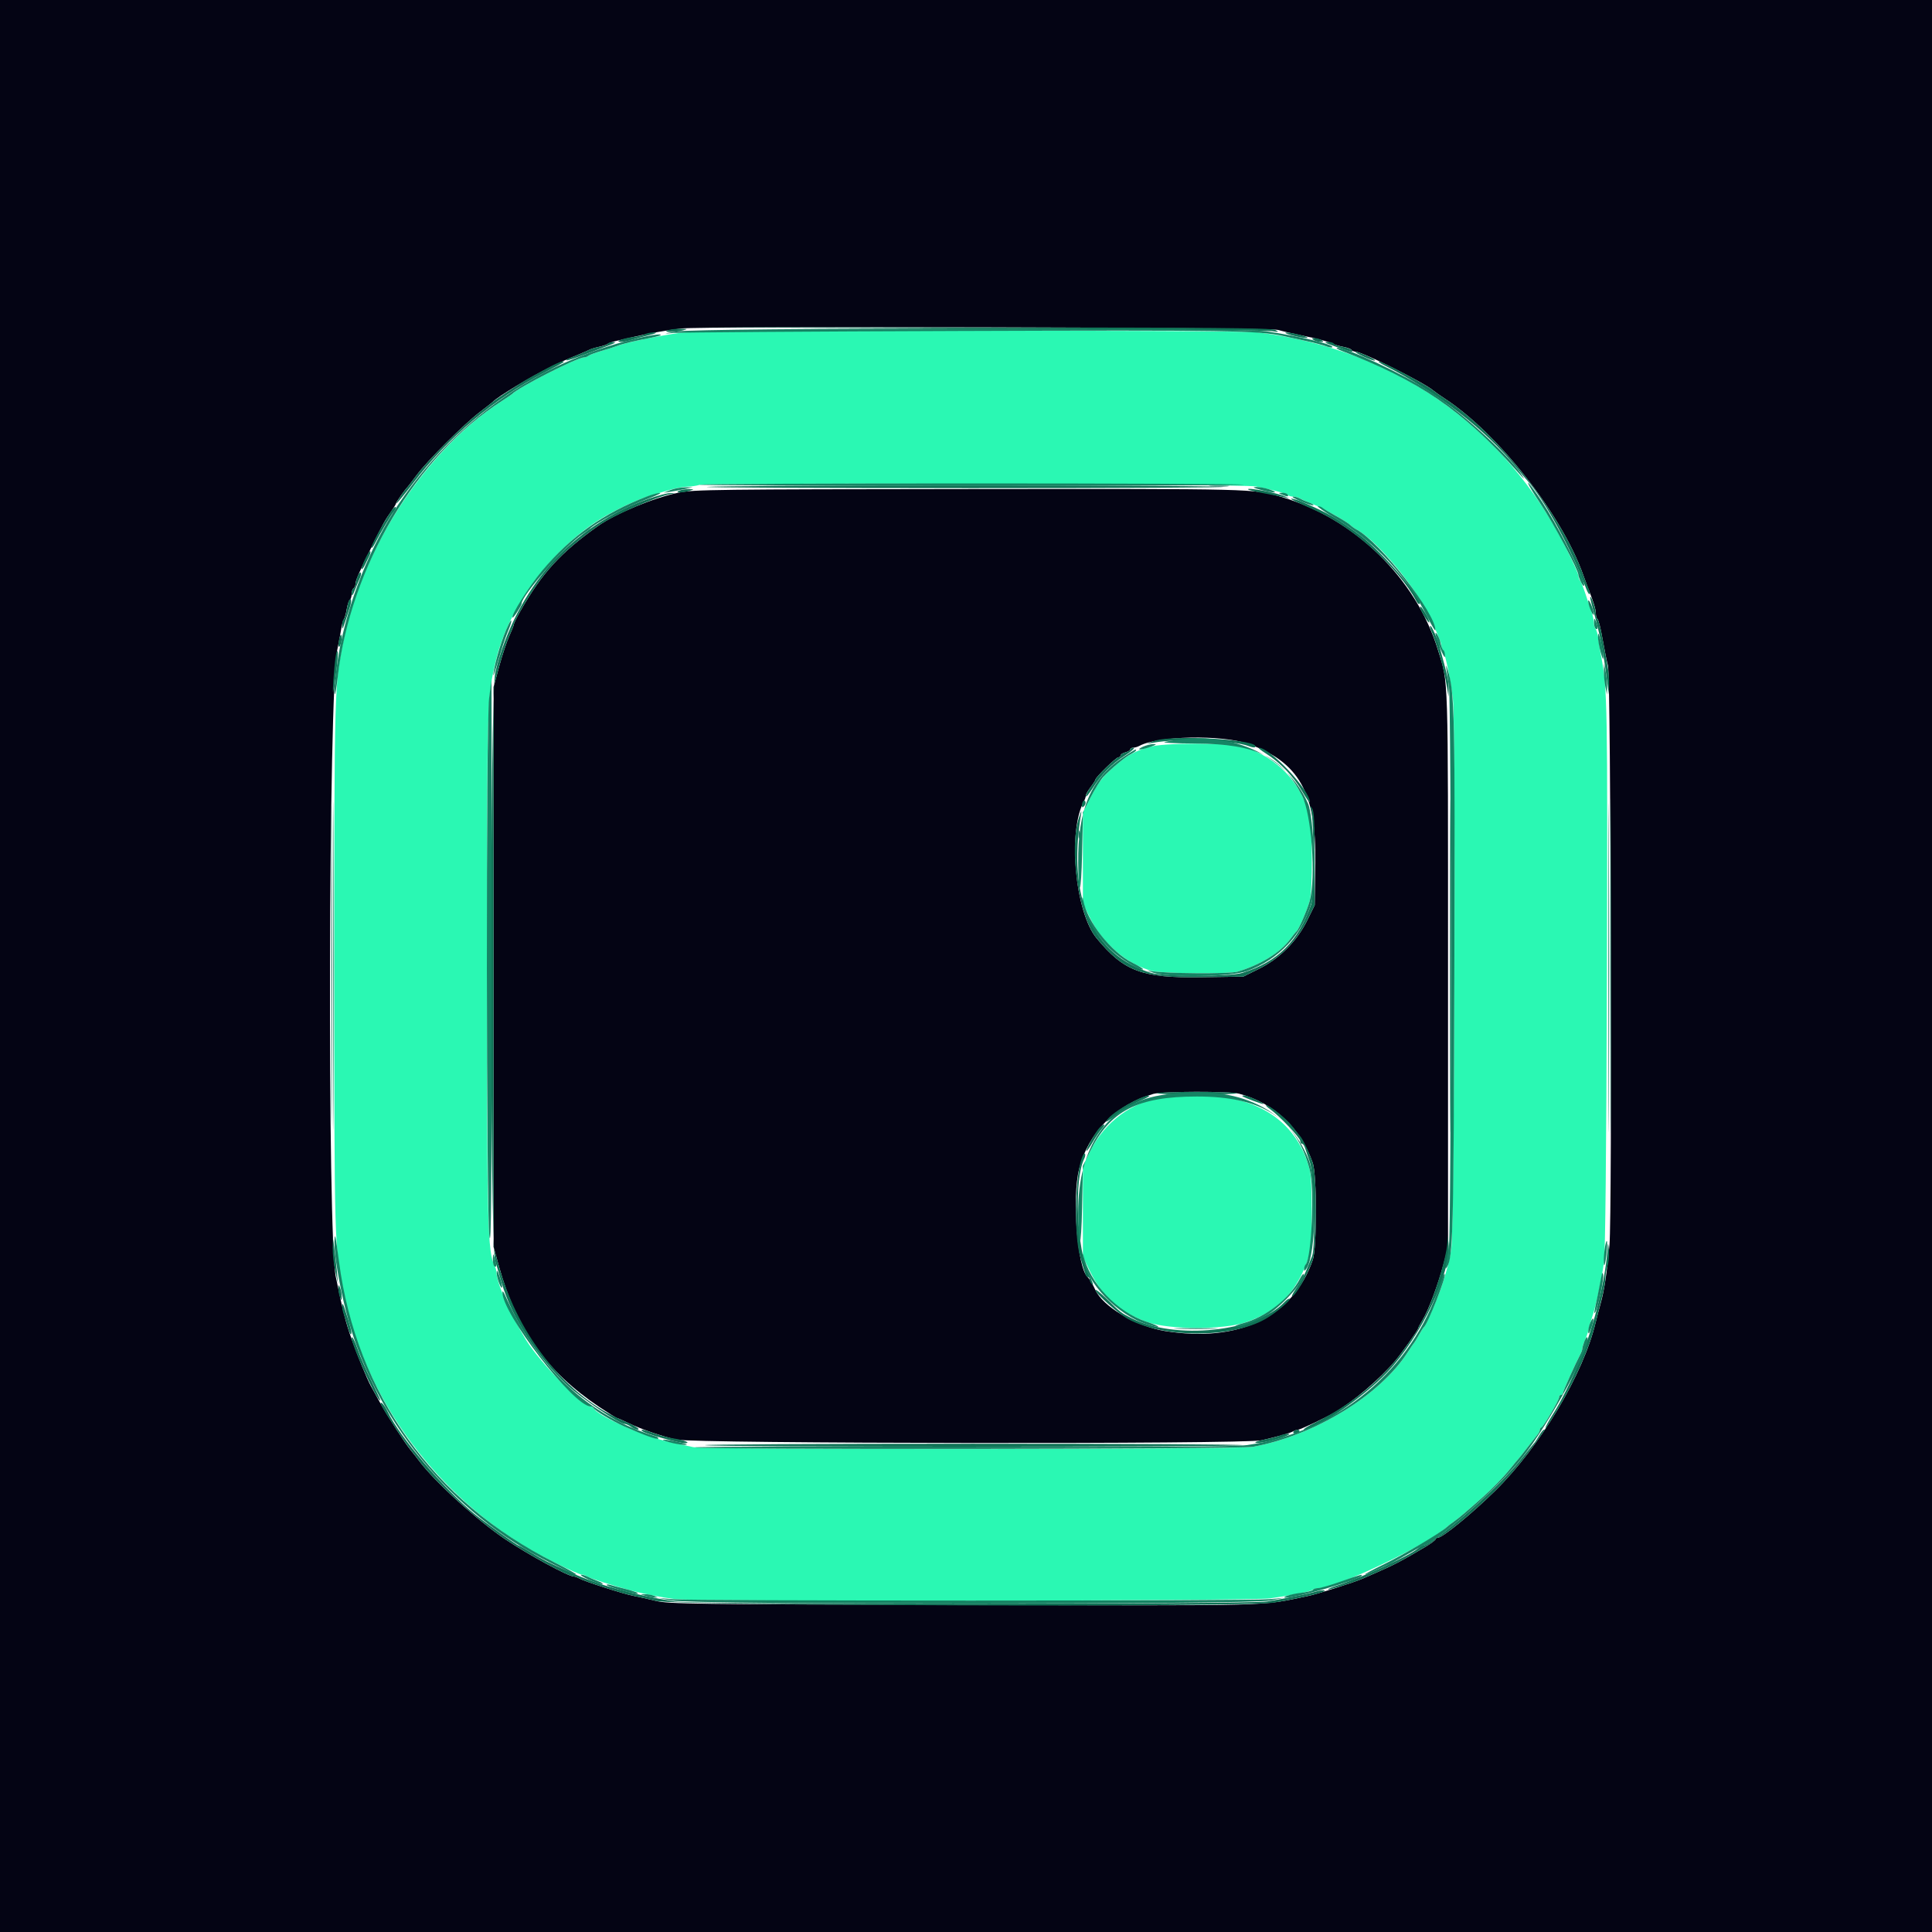
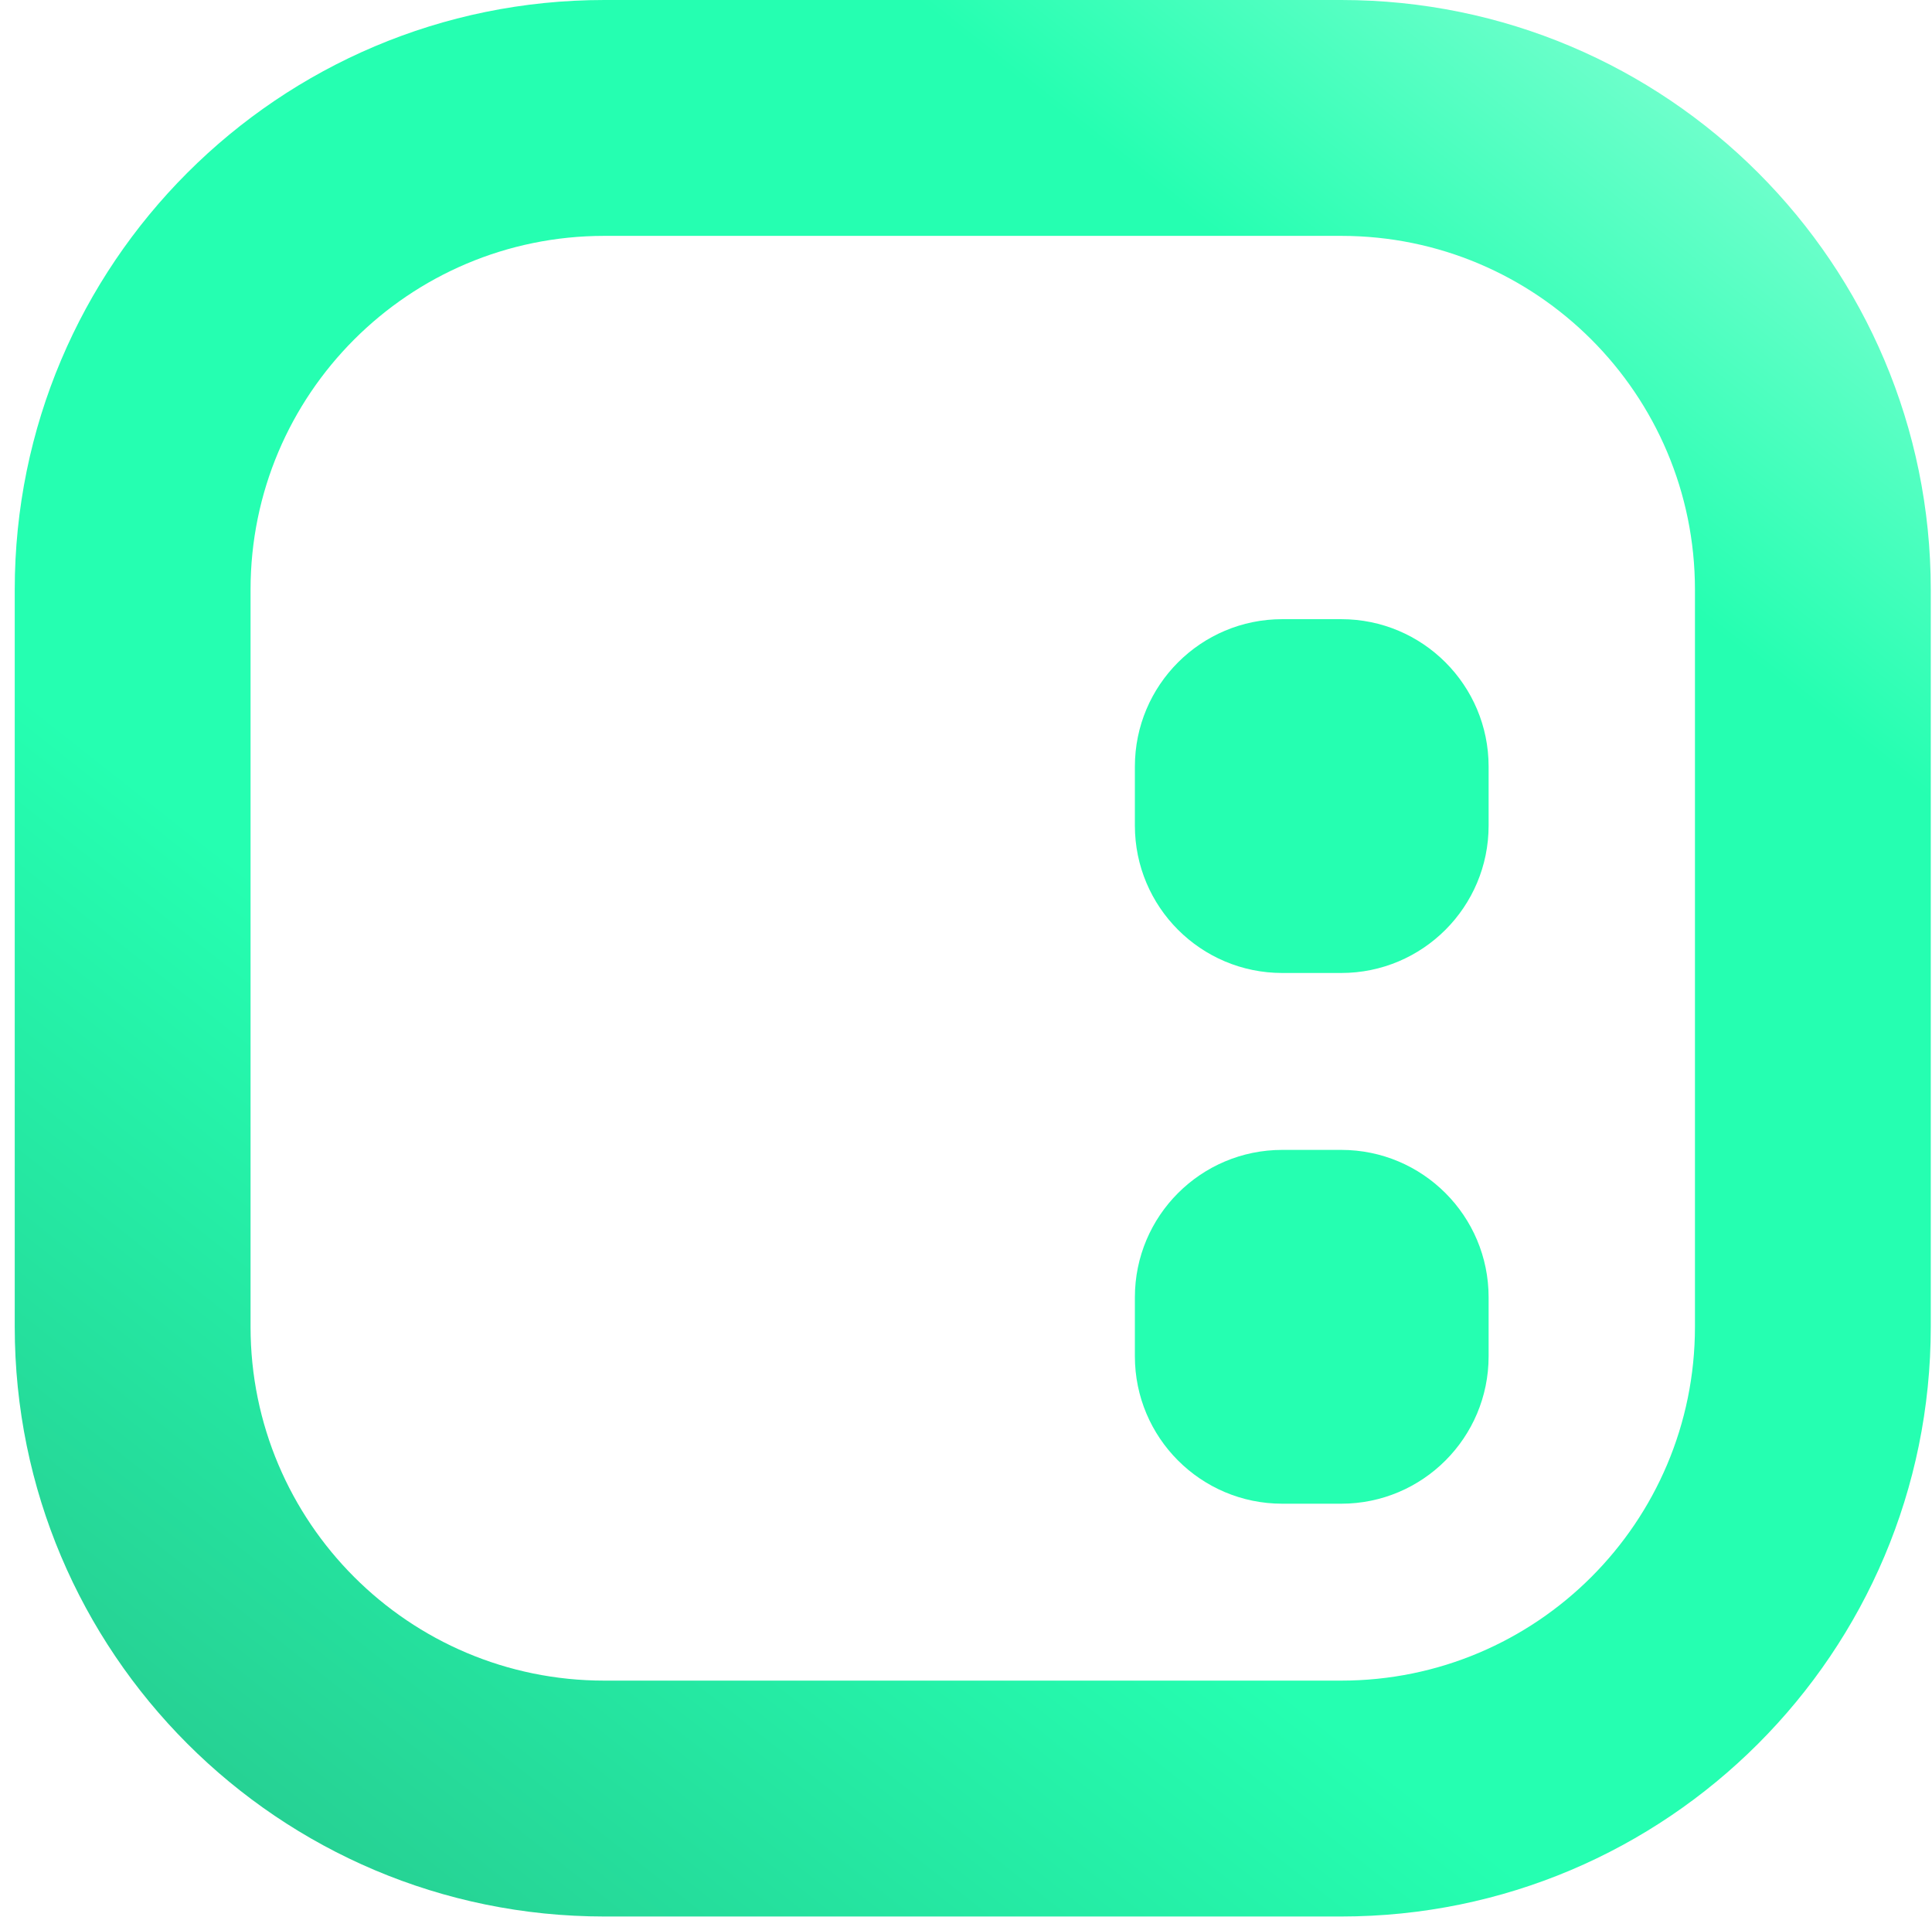
- <svg xmlns="http://www.w3.org/2000/svg" id="svg" version="1.1" width="400" height="400" viewBox="0, 0, 400,400">
-   <g id="svgg">
-     <path id="path0" d="M141.000 68.881 C 136.791 69.423,129.365 70.956,127.800 71.607 C 127.360 71.789,125.920 72.251,124.600 72.632 C 123.280 73.013,122.029 73.477,121.820 73.663 C 121.611 73.848,121.196 74.000,120.898 74.000 C 119.523 74.000,107.263 80.250,106.000 81.595 C 105.890 81.712,104.990 82.326,104.000 82.959 C 88.540 92.851,75.190 112.954,71.168 132.400 C 69.233 141.756,69.214 142.417,69.214 200.000 C 69.214 257.594,69.223 257.920,71.155 267.600 C 75.371 288.727,89.153 308.150,108.300 319.949 C 111.778 322.093,119.651 326.000,120.492 326.000 C 120.793 326.000,121.211 326.150,121.420 326.333 C 121.809 326.674,126.854 328.288,130.800 329.333 C 133.582 330.070,136.729 330.683,139.800 331.085 C 143.913 331.625,259.297 331.472,263.000 330.922 C 268.061 330.171,270.944 329.594,271.695 329.182 C 272.077 328.972,272.691 328.800,273.059 328.800 C 276.718 328.800,295.704 319.759,299.452 316.232 C 299.705 315.994,300.420 315.440,301.043 315.000 C 302.094 314.256,303.309 313.232,306.736 310.200 C 308.988 308.208,311.227 305.902,312.754 304.000 C 313.549 303.010,314.294 302.110,314.410 302.000 C 314.525 301.890,315.379 300.810,316.306 299.600 C 317.234 298.390,318.174 297.183,318.396 296.917 C 318.618 296.651,318.800 296.261,318.800 296.050 C 318.800 295.839,318.949 295.607,319.132 295.533 C 319.586 295.351,322.800 289.869,322.800 289.277 C 322.800 289.015,322.980 288.800,323.200 288.800 C 323.420 288.800,323.600 288.616,323.600 288.392 C 323.600 288.043,326.128 282.422,327.236 280.305 C 327.436 279.923,327.600 279.411,327.600 279.166 C 327.600 278.921,327.854 278.154,328.164 277.460 C 328.473 276.767,328.815 275.750,328.923 275.200 C 329.031 274.650,329.306 273.660,329.535 273.000 C 330.403 270.496,331.552 265.242,332.088 261.329 C 332.368 259.282,332.575 238.829,332.687 202.200 C 332.857 146.418,332.787 142.439,331.524 136.000 C 331.287 134.790,331.009 133.080,330.906 132.200 C 330.802 131.320,330.556 130.429,330.359 130.220 C 330.162 130.011,330.000 129.430,330.000 128.928 C 330.000 128.427,329.755 127.338,329.457 126.508 C 329.158 125.679,328.593 124.010,328.201 122.800 C 327.809 121.590,327.333 120.429,327.144 120.220 C 326.955 120.011,326.800 119.552,326.800 119.201 C 326.800 118.849,325.661 116.294,324.269 113.523 C 311.603 88.305,288.753 72.311,260.400 68.818 C 256.158 68.295,145.093 68.354,141.000 68.881 M260.000 100.710 C 263.336 101.366,266.299 102.166,266.634 102.500 C 266.798 102.665,267.266 102.800,267.672 102.800 C 268.078 102.800,268.723 102.971,269.105 103.181 C 269.487 103.390,270.520 103.855,271.400 104.214 C 273.323 104.999,273.544 105.109,276.592 106.799 C 277.907 107.529,279.226 108.369,279.523 108.666 C 279.820 108.962,280.437 109.406,280.895 109.651 C 285.103 111.903,293.233 121.696,296.130 128.000 C 297.822 131.684,298.400 133.100,298.400 133.566 C 298.400 133.811,298.560 134.323,298.756 134.705 C 299.329 135.821,300.320 140.693,300.811 144.800 C 301.437 150.049,301.128 254.590,300.474 258.543 C 300.018 261.302,299.850 261.964,298.577 266.000 C 297.845 268.322,295.200 274.460,294.784 274.800 C 294.650 274.910,294.193 275.630,293.770 276.400 C 293.346 277.170,292.908 277.890,292.796 278.000 C 292.684 278.110,292.069 279.010,291.429 280.000 C 285.630 288.971,272.098 297.227,259.376 299.556 C 256.235 300.131,146.035 300.186,143.506 299.614 C 142.568 299.402,140.360 298.921,138.600 298.545 C 133.209 297.393,123.545 293.070,122.867 291.507 C 122.793 291.338,122.542 291.200,122.308 291.200 C 120.636 291.200,111.843 282.159,108.919 277.434 C 105.801 272.394,102.800 265.565,102.800 263.508 C 102.800 263.113,102.627 262.477,102.415 262.095 C 100.960 259.468,100.800 253.201,100.820 199.665 C 100.842 144.168,100.831 144.508,102.713 136.600 C 105.448 125.109,115.193 112.447,125.823 106.571 C 129.195 104.707,132.715 103.145,135.000 102.500 C 135.880 102.251,137.534 101.767,138.675 101.424 C 139.816 101.081,141.436 100.782,142.275 100.760 C 143.114 100.738,144.250 100.575,144.800 100.397 C 146.368 99.891,257.366 100.192,260.000 100.710 M237.800 154.669 C 234.935 155.557,233.414 156.381,231.287 158.200 C 228.307 160.749,227.476 161.790,225.788 165.093 L 224.200 168.200 224.200 177.600 L 224.200 187.000 225.763 190.200 C 228.278 195.348,233.565 199.813,238.600 201.039 C 240.809 201.577,254.480 201.684,256.200 201.176 C 260.902 199.789,265.022 197.258,267.087 194.488 C 267.697 193.669,268.313 192.910,268.457 192.800 C 268.879 192.477,270.662 188.341,271.150 186.554 C 271.815 184.121,271.733 171.350,271.036 168.675 C 269.280 161.933,264.444 156.879,257.654 154.691 C 254.712 153.743,240.838 153.728,237.800 154.669 M241.000 227.167 C 234.510 227.985,228.727 232.220,225.689 238.381 L 224.200 241.400 224.200 250.800 L 224.200 260.200 225.721 263.313 C 228.273 268.534,232.030 271.821,237.673 273.769 C 242.167 275.320,253.438 275.318,257.936 273.766 C 264.883 271.368,268.746 267.244,271.167 259.640 C 271.725 257.889,271.731 244.313,271.174 242.200 C 268.066 230.392,257.433 225.094,241.000 227.167 " stroke="none" fill="#2af8b3" fill-rule="evenodd" />
-     <path id="path1" d="M0.000 200.000 L 0.000 400.000 200.000 400.000 L 400.000 400.000 400.000 200.000 L 400.000 0.000 200.000 0.000 L 0.000 0.000 0.000 200.000 M264.600 68.309 C 265.480 68.564,267.640 69.067,269.400 69.427 C 272.907 70.146,275.048 70.723,276.051 71.222 C 276.409 71.400,277.356 71.668,278.155 71.818 C 278.955 71.968,279.707 72.250,279.828 72.445 C 279.949 72.640,280.302 72.800,280.613 72.800 C 281.995 72.800,294.671 79.113,296.715 80.819 C 297.097 81.139,298.140 81.876,299.032 82.457 C 310.113 89.682,323.338 106.495,327.775 119.000 C 328.165 120.100,328.629 121.360,328.805 121.800 C 329.930 124.607,330.400 126.136,330.400 126.984 C 330.400 127.517,330.561 128.052,330.757 128.173 C 330.953 128.295,331.419 130.150,331.792 132.297 C 332.165 134.444,332.669 136.920,332.912 137.800 C 333.514 139.978,333.801 251.557,333.221 257.800 C 332.668 263.759,332.159 267.114,331.391 269.879 C 331.036 271.155,330.574 272.920,330.363 273.800 C 327.774 284.610,318.911 299.452,309.539 308.671 C 304.644 313.486,298.627 318.400,297.627 318.400 C 297.392 318.400,297.200 318.538,297.200 318.707 C 297.200 318.875,296.255 319.576,295.100 320.263 C 290.330 323.102,288.624 323.999,285.000 325.574 C 283.900 326.053,282.640 326.607,282.200 326.807 C 280.626 327.523,272.798 330.025,270.917 330.414 C 260.510 332.566,265.655 332.431,199.400 332.279 C 143.359 332.151,138.381 332.086,135.800 331.447 C 134.260 331.066,132.169 330.599,131.152 330.409 C 129.133 330.033,121.020 327.424,119.905 326.793 C 119.523 326.577,119.034 326.400,118.818 326.400 C 117.677 326.400,109.375 321.896,104.600 318.687 C 98.819 314.802,90.017 306.791,86.789 302.478 C 86.245 301.751,85.468 300.761,85.063 300.278 C 83.940 298.942,80.285 293.298,78.795 290.600 C 78.066 289.280,77.171 287.660,76.806 287.000 C 75.986 285.517,73.996 280.669,72.783 277.200 C 71.533 273.626,71.077 271.829,69.532 264.400 C 67.750 255.831,67.999 143.457,69.819 134.600 C 70.181 132.840,70.571 130.770,70.686 130.000 C 70.801 129.230,71.033 128.420,71.202 128.200 C 71.371 127.980,71.636 127.036,71.790 126.102 C 71.944 125.168,72.234 124.303,72.435 124.178 C 72.636 124.054,72.800 123.524,72.800 123.000 C 72.800 122.476,72.980 121.936,73.200 121.800 C 73.420 121.664,73.600 121.276,73.600 120.937 C 73.600 120.180,74.261 118.659,77.051 113.000 C 79.369 108.298,79.700 107.704,81.099 105.727 C 81.595 105.026,82.000 104.339,82.000 104.200 C 82.000 103.974,83.884 101.304,84.400 100.800 C 84.513 100.690,85.379 99.559,86.325 98.287 C 88.523 95.332,96.076 87.798,99.311 85.334 C 100.680 84.291,101.890 83.339,102.000 83.219 C 102.973 82.155,110.154 77.822,114.000 75.977 C 116.656 74.703,117.015 74.544,119.800 73.393 C 120.680 73.030,121.676 72.591,122.013 72.417 C 122.350 72.244,123.250 71.968,124.013 71.805 C 124.776 71.641,125.580 71.373,125.800 71.207 C 126.020 71.042,126.740 70.783,127.400 70.631 C 128.060 70.479,129.770 70.082,131.200 69.749 C 134.194 69.052,137.567 68.455,141.000 68.016 C 145.085 67.494,262.743 67.773,264.600 68.309 M140.528 101.989 C 135.266 103.088,127.441 106.325,123.820 108.899 C 116.055 114.419,112.213 118.631,107.727 126.538 C 106.997 127.825,106.400 129.035,106.400 129.227 C 106.400 129.420,105.968 130.528,105.441 131.689 C 104.913 132.850,103.968 135.690,103.341 138.000 L 102.200 142.200 102.200 200.200 L 102.200 258.200 103.311 262.200 C 106.924 275.206,113.223 284.034,124.062 291.284 C 125.966 292.558,127.632 293.600,127.764 293.600 C 127.896 293.600,128.948 294.061,130.102 294.625 C 132.572 295.832,136.908 297.332,140.000 298.051 C 143.622 298.892,257.664 299.031,261.200 298.198 C 265.076 297.285,266.921 296.763,267.695 296.361 C 268.077 296.162,268.558 296.000,268.765 296.000 C 269.190 296.000,274.362 293.566,276.214 292.495 C 280.136 290.226,285.642 285.551,288.811 281.797 C 290.202 280.150,293.600 275.356,293.600 275.041 C 293.600 274.900,294.015 274.113,294.521 273.292 C 295.726 271.340,297.777 265.867,298.903 261.600 L 299.800 258.200 299.800 200.400 C 299.800 138.255,299.909 141.712,297.725 134.600 C 293.152 119.706,280.446 107.307,265.200 102.859 C 259.440 101.179,260.194 101.197,200.591 101.253 C 148.688 101.301,143.518 101.364,140.528 101.989 M258.363 153.987 C 268.925 157.722,272.542 164.116,272.328 178.671 L 272.200 187.400 270.633 190.580 C 268.505 194.901,264.901 198.505,260.580 200.633 L 257.400 202.200 248.566 202.327 C 236.424 202.501,232.684 201.097,227.028 194.240 C 222.575 188.841,221.029 172.058,224.417 165.905 C 224.628 165.523,224.800 165.000,224.800 164.743 C 224.800 164.486,225.250 163.686,225.800 162.964 C 226.350 162.243,226.800 161.544,226.800 161.409 C 226.800 160.951,231.061 156.800,231.531 156.800 C 231.789 156.800,232.000 156.623,232.000 156.408 C 232.000 156.192,232.450 155.902,233.000 155.764 C 233.550 155.626,234.000 155.353,234.000 155.157 C 234.000 154.960,234.272 154.800,234.605 154.800 C 234.938 154.800,235.523 154.631,235.905 154.424 C 239.737 152.349,253.000 152.091,258.363 153.987 M256.554 226.442 C 263.816 228.392,269.263 233.507,271.789 240.750 C 272.661 243.249,272.667 258.322,271.798 260.850 C 267.739 272.645,256.525 278.043,241.200 275.575 C 235.240 274.616,228.279 270.491,226.760 267.019 C 226.357 266.097,225.514 264.702,225.177 264.400 C 223.049 262.488,221.910 247.939,223.426 242.021 C 225.377 234.407,231.041 228.681,238.800 226.479 C 240.751 225.925,254.522 225.897,256.554 226.442 " stroke="none" fill="#040414" fill-rule="evenodd" />
-     <path id="path2" d="M202.400 68.037 C 234.850 68.179,262.210 68.410,263.200 68.550 C 264.825 68.779,264.903 68.755,264.000 68.302 C 263.212 67.906,250.340 67.798,203.200 67.789 L 143.400 67.777 202.400 68.037 M138.200 68.400 C 137.155 68.849,139.635 68.849,141.400 68.400 C 142.483 68.124,142.425 68.093,140.800 68.075 C 139.810 68.065,138.640 68.211,138.200 68.400 M133.600 69.168 C 133.270 69.356,132.091 69.633,130.981 69.782 C 128.826 70.071,127.133 70.782,128.572 70.794 C 128.996 70.797,129.896 70.624,130.572 70.408 C 131.247 70.192,132.880 69.755,134.200 69.437 C 135.836 69.042,136.218 68.852,135.400 68.841 C 134.740 68.832,133.930 68.979,133.600 69.168 M267.400 69.409 C 268.500 69.715,269.850 69.960,270.400 69.955 C 271.006 69.950,270.613 69.727,269.400 69.391 C 268.300 69.085,266.950 68.840,266.400 68.845 C 265.794 68.850,266.187 69.073,267.400 69.409 M272.000 70.400 C 272.330 70.613,272.960 70.788,273.400 70.788 C 274.062 70.788,274.097 70.721,273.600 70.400 C 273.270 70.187,272.640 70.012,272.200 70.012 C 271.538 70.012,271.503 70.079,272.000 70.400 M125.828 71.155 C 125.707 71.350,124.955 71.632,124.155 71.782 C 123.356 71.932,122.409 72.201,122.051 72.381 C 121.001 72.906,119.485 73.553,118.245 74.003 C 117.609 74.234,117.169 74.502,117.267 74.600 C 117.418 74.751,120.138 73.793,126.400 71.381 C 127.460 70.972,127.587 70.836,126.924 70.821 C 126.442 70.809,125.949 70.960,125.828 71.155 M274.433 70.949 C 274.666 71.156,279.387 72.800,279.750 72.800 C 280.695 72.800,279.341 72.027,278.000 71.800 C 277.122 71.652,276.303 71.366,276.178 71.165 C 276.054 70.964,275.573 70.800,275.110 70.800 C 274.646 70.800,274.342 70.867,274.433 70.949 M282.352 73.848 C 283.535 74.388,284.585 74.748,284.685 74.648 C 284.909 74.424,281.270 72.787,280.649 72.833 C 280.402 72.851,281.168 73.308,282.352 73.848 M113.400 76.176 C 112.080 76.884,110.370 77.815,109.600 78.244 C 108.100 79.080,102.332 82.856,102.000 83.219 C 101.890 83.339,100.680 84.291,99.311 85.334 C 96.076 87.798,88.523 95.332,86.325 98.287 C 85.379 99.559,84.513 100.690,84.400 100.800 C 83.746 101.440,81.944 104.077,82.073 104.206 C 82.158 104.291,83.694 102.434,85.488 100.080 C 92.747 90.551,102.186 82.606,112.800 77.088 C 116.974 74.919,117.195 74.779,116.367 74.845 C 116.055 74.869,114.720 75.469,113.400 76.176 M286.800 75.745 C 297.327 81.024,307.782 89.125,313.934 96.770 C 314.740 97.772,315.725 98.954,316.123 99.396 C 319.750 103.430,325.335 113.660,328.417 121.913 C 328.687 122.635,329.004 123.130,329.121 123.012 C 329.238 122.895,329.143 122.394,328.910 121.899 C 328.676 121.405,328.165 120.100,327.775 119.000 C 323.338 106.495,310.113 89.682,299.032 82.457 C 298.140 81.876,297.100 81.141,296.721 80.825 C 295.367 79.695,286.185 74.790,285.481 74.821 C 285.216 74.833,285.810 75.248,286.800 75.745 M146.400 100.800 C 144.970 100.944,169.540 101.063,201.000 101.063 C 232.460 101.064,255.860 100.936,253.000 100.778 C 246.529 100.421,149.962 100.441,146.400 100.800 M140.600 101.600 C 139.506 102.070,141.333 102.070,142.800 101.600 C 143.775 101.288,143.770 101.279,142.600 101.268 C 141.940 101.262,141.040 101.411,140.600 101.600 M258.418 101.339 C 258.538 101.466,260.068 101.834,261.818 102.158 C 263.568 102.482,265.450 102.854,266.000 102.985 L 267.000 103.223 266.000 102.759 C 264.442 102.035,257.921 100.815,258.418 101.339 M134.600 103.160 C 118.378 108.761,106.885 121.683,102.543 139.200 C 101.410 143.774,101.386 257.214,102.517 261.000 C 102.912 262.320,103.519 264.390,103.866 265.600 C 105.917 272.755,111.212 280.977,117.584 286.902 C 120.372 289.495,128.253 294.800,129.317 294.800 C 129.608 294.800,130.196 295.064,130.624 295.387 C 131.051 295.710,131.665 295.980,131.989 295.987 C 132.800 296.005,131.484 295.163,129.200 294.203 C 117.434 289.260,107.373 276.823,103.311 262.200 L 102.200 258.200 102.200 200.200 L 102.200 142.200 103.341 138.000 C 103.968 135.690,104.913 132.850,105.441 131.689 C 105.968 130.528,106.400 129.420,106.400 129.227 C 106.400 129.035,106.997 127.825,107.727 126.538 C 112.213 118.631,116.055 114.419,123.820 108.899 C 126.697 106.854,135.745 102.865,138.800 102.295 L 139.800 102.109 138.800 102.082 C 138.250 102.067,136.360 102.553,134.600 103.160 M268.200 103.809 C 268.860 104.116,270.814 105.001,272.542 105.776 C 280.258 109.240,289.673 117.708,293.171 124.334 C 293.443 124.848,293.759 125.174,293.874 125.060 C 294.732 124.201,286.145 114.239,281.623 110.848 C 277.134 107.481,274.905 106.188,269.866 104.028 C 267.729 103.112,266.294 102.923,268.200 103.809 M80.944 105.879 C 79.153 108.587,76.680 113.214,76.904 113.438 C 76.993 113.526,77.320 113.104,77.632 112.499 C 78.786 110.261,80.964 106.578,81.537 105.898 C 81.862 105.511,82.029 105.096,81.908 104.975 C 81.787 104.853,81.353 105.260,80.944 105.879 M75.571 115.771 C 75.091 116.794,74.780 117.714,74.881 117.815 C 74.983 117.916,75.297 117.504,75.579 116.899 C 75.862 116.295,76.265 115.467,76.474 115.061 C 76.684 114.655,76.763 114.230,76.650 114.117 C 76.538 114.004,76.052 114.749,75.571 115.771 M74.011 119.371 C 73.785 119.965,73.600 120.700,73.600 121.002 C 73.600 121.305,73.420 121.664,73.200 121.800 C 72.980 121.936,72.809 122.442,72.821 122.924 C 72.835 123.537,73.026 123.320,73.457 122.200 C 73.796 121.320,74.267 120.195,74.504 119.701 C 74.741 119.206,74.819 118.686,74.678 118.545 C 74.538 118.404,74.237 118.776,74.011 119.371 M329.232 123.680 C 329.215 123.835,329.491 125.005,329.847 126.280 C 331.308 131.521,331.903 134.586,332.781 141.400 L 333.091 143.800 333.145 141.731 C 333.175 140.592,333.025 138.792,332.812 137.731 C 332.599 136.669,332.126 134.131,331.761 132.092 C 331.396 130.053,330.941 128.287,330.749 128.168 C 330.557 128.050,330.392 127.468,330.382 126.876 C 330.366 125.915,329.313 122.988,329.232 123.680 M72.255 124.312 C 72.131 124.512,71.909 125.428,71.762 126.347 C 71.615 127.266,71.339 128.114,71.147 128.232 C 70.956 128.351,70.814 128.932,70.832 129.524 C 70.864 130.628,70.865 130.627,72.448 125.670 C 72.854 124.401,72.731 123.540,72.255 124.312 M294.000 125.762 C 294.000 126.253,295.801 129.198,295.907 128.880 C 295.976 128.672,295.648 127.849,295.177 127.051 C 294.408 125.748,294.000 125.301,294.000 125.762 M296.207 130.300 C 297.684 133.829,298.908 138.200,299.598 142.400 L 299.893 144.200 299.940 142.600 C 299.980 141.205,299.688 139.866,298.019 133.800 C 297.557 132.121,296.436 129.600,296.152 129.600 C 296.021 129.600,296.046 129.915,296.207 130.300 M70.222 132.329 C 70.058 133.059,70.022 133.756,70.142 133.876 C 70.443 134.177,70.920 132.156,70.699 131.517 C 70.601 131.233,70.386 131.598,70.222 132.329 M69.479 136.000 C 69.175 138.055,68.756 144.110,68.981 143.200 C 69.413 141.454,70.073 135.691,69.921 135.000 C 69.815 134.514,69.641 134.907,69.479 136.000 M333.395 200.000 C 333.395 230.910,333.442 243.555,333.500 228.100 C 333.558 212.645,333.558 187.355,333.500 171.900 C 333.442 156.445,333.395 169.090,333.395 200.000 M300.194 200.000 C 300.194 230.690,300.242 243.245,300.300 227.900 C 300.358 212.555,300.358 187.445,300.300 172.100 C 300.242 156.755,300.194 169.310,300.194 200.000 M68.594 200.000 C 68.594 229.590,68.642 241.695,68.700 226.900 C 68.758 212.105,68.758 187.895,68.700 173.100 C 68.642 158.305,68.594 170.410,68.594 200.000 M238.800 153.456 L 237.400 154.017 238.800 153.765 C 244.009 152.828,255.357 153.235,258.513 154.472 C 259.125 154.711,259.721 154.813,259.837 154.696 C 261.393 153.140,242.387 152.019,238.800 153.456 M234.000 155.157 C 234.000 155.353,233.550 155.626,233.000 155.764 C 232.450 155.902,232.000 156.192,232.000 156.408 C 232.000 156.623,231.789 156.800,231.531 156.800 C 231.061 156.800,226.800 160.951,226.800 161.409 C 226.800 161.544,226.350 162.243,225.800 162.964 C 225.250 163.686,224.805 164.529,224.810 164.838 C 224.816 165.147,225.447 164.416,226.213 163.214 C 228.079 160.285,230.108 158.238,233.000 156.369 C 234.320 155.515,235.085 154.813,234.700 154.808 C 234.315 154.804,234.000 154.960,234.000 155.157 M262.075 155.993 C 264.995 157.827,267.795 160.740,269.573 163.794 C 270.468 165.330,271.200 166.352,271.200 166.064 C 271.200 163.605,262.903 154.768,260.631 154.808 C 260.394 154.812,261.044 155.345,262.075 155.993 M224.292 165.842 C 224.131 166.002,224.000 166.409,224.000 166.747 C 224.000 167.197,224.118 167.242,224.445 166.915 C 224.690 166.670,224.821 166.263,224.737 166.010 C 224.652 165.757,224.452 165.681,224.292 165.842 M271.446 167.600 C 272.079 169.701,272.084 185.447,271.452 187.282 C 268.838 194.872,264.526 199.153,257.200 201.431 C 254.671 202.218,240.933 202.214,238.336 201.426 C 226.203 197.743,220.982 186.041,223.781 168.800 C 223.974 167.606,223.920 167.664,223.410 169.200 C 221.250 175.703,223.270 189.684,227.028 194.240 C 232.684 201.097,236.424 202.501,248.566 202.327 L 257.400 202.200 260.580 200.633 C 264.901 198.505,268.505 194.901,270.633 190.580 L 272.200 187.400 272.200 177.800 C 272.200 170.524,272.072 168.006,271.672 167.400 C 271.178 166.651,271.164 166.663,271.446 167.600 M239.515 226.328 C 239.138 226.478,242.866 226.600,247.800 226.600 C 252.734 226.600,256.462 226.478,256.085 226.328 C 255.708 226.179,251.980 226.056,247.800 226.056 C 243.620 226.056,239.892 226.179,239.515 226.328 M235.200 227.744 C 232.561 229.067,230.309 230.570,229.400 231.617 C 228.437 232.725,229.043 232.407,231.945 230.280 C 233.125 229.415,235.105 228.286,236.345 227.771 C 237.585 227.255,238.240 226.836,237.800 226.838 C 237.360 226.840,236.190 227.248,235.200 227.744 M257.233 226.965 C 257.502 227.231,261.600 228.738,261.600 228.571 C 261.600 228.298,258.266 226.800,257.658 226.800 C 257.333 226.800,257.142 226.874,257.233 226.965 M263.000 229.677 C 264.867 231.003,269.200 235.576,269.200 236.221 C 269.200 236.539,269.359 236.800,269.553 236.800 C 269.748 236.800,270.008 237.115,270.131 237.500 C 270.255 237.885,270.726 239.263,271.178 240.562 C 272.070 243.125,272.426 258.063,271.644 260.081 C 270.235 263.714,269.697 264.822,268.526 266.500 C 267.798 267.545,267.336 268.400,267.501 268.399 C 268.192 268.397,270.739 263.923,271.797 260.850 C 272.667 258.323,272.662 243.251,271.789 240.750 C 270.944 238.326,269.743 235.806,269.121 235.150 C 268.835 234.848,268.111 233.945,267.513 233.143 C 266.442 231.709,262.822 228.788,262.146 228.813 C 261.956 228.820,262.340 229.209,263.000 229.677 M227.578 233.556 C 226.759 234.462,224.744 238.077,224.946 238.279 C 225.032 238.365,225.599 237.573,226.206 236.518 C 226.812 235.463,227.675 234.195,228.124 233.700 C 228.572 233.205,228.773 232.815,228.570 232.833 C 228.366 232.852,227.920 233.177,227.578 233.556 M224.284 239.073 C 222.623 241.843,222.208 255.269,223.631 260.200 C 224.801 264.251,224.858 264.400,225.247 264.400 C 225.441 264.400,225.600 264.648,225.600 264.951 C 225.600 265.254,225.856 265.714,226.168 265.974 C 226.481 266.233,226.186 265.352,225.513 264.016 C 222.911 258.849,222.296 244.246,224.496 239.866 C 224.858 239.145,224.668 238.433,224.284 239.073 M299.661 257.200 C 299.478 260.684,296.449 270.170,294.521 273.292 C 294.015 274.113,293.600 274.900,293.600 275.041 C 293.600 275.359,290.190 280.166,288.811 281.792 C 284.384 287.014,278.933 291.226,272.400 294.472 C 270.750 295.292,269.655 295.971,269.967 295.982 C 272.451 296.062,282.322 289.268,287.183 284.132 C 294.269 276.644,300.523 263.473,299.895 257.361 L 299.734 255.800 299.661 257.200 M68.883 258.400 C 68.865 259.610,69.106 261.770,69.419 263.200 L 69.989 265.800 69.741 263.200 C 69.604 261.770,69.363 259.610,69.205 258.400 L 68.918 256.200 68.883 258.400 M332.874 257.923 C 332.499 264.619,330.159 274.214,327.106 281.568 C 325.171 286.228,323.219 290.129,321.395 292.981 C 320.628 294.180,320.000 295.350,320.000 295.581 C 320.000 295.811,319.859 296.000,319.686 296.000 C 319.514 296.000,319.032 296.585,318.616 297.300 C 318.201 298.015,317.756 298.690,317.628 298.800 C 317.501 298.910,316.329 300.350,315.024 302.000 C 310.287 307.989,296.635 320.000,294.564 320.000 C 294.399 320.000,293.979 320.248,293.631 320.551 C 291.831 322.124,281.892 326.669,276.498 328.387 C 275.562 328.685,274.873 329.006,274.966 329.100 C 275.131 329.264,280.569 327.538,282.200 326.804 C 282.640 326.606,283.900 326.053,285.000 325.574 C 288.624 323.999,290.330 323.102,295.100 320.263 C 296.255 319.576,297.200 318.875,297.200 318.707 C 297.200 318.538,297.392 318.400,297.627 318.400 C 298.627 318.400,304.644 313.486,309.539 308.671 C 318.909 299.454,327.675 284.781,330.373 273.800 C 330.589 272.920,331.132 270.760,331.580 269.000 C 332.027 267.240,332.395 265.242,332.397 264.560 C 332.399 263.878,332.590 262.774,332.823 262.107 C 333.055 261.441,333.178 259.929,333.097 258.748 C 333.015 257.566,332.915 257.195,332.874 257.923 M70.056 266.800 C 70.056 267.350,70.211 268.160,70.400 268.600 C 70.713 269.329,70.744 269.312,70.744 268.400 C 70.744 267.850,70.589 267.040,70.400 266.600 C 70.087 265.871,70.056 265.888,70.056 266.800 M226.800 267.083 C 226.800 267.777,231.699 272.124,233.622 273.136 C 241.105 277.076,254.936 277.069,261.937 273.121 C 264.005 271.955,267.325 269.191,267.021 268.888 C 266.895 268.762,266.407 269.071,265.936 269.576 C 260.173 275.762,243.223 277.526,234.200 272.878 C 231.992 271.741,232.168 271.878,229.032 268.829 C 227.805 267.635,226.800 266.850,226.800 267.083 M70.832 270.281 C 70.814 270.766,70.962 271.576,71.160 272.081 C 71.358 272.587,71.730 273.783,71.988 274.739 C 72.245 275.695,72.562 276.371,72.692 276.241 C 72.916 276.018,72.592 274.719,71.383 271.000 C 71.036 269.932,70.853 269.693,70.832 270.281 M72.812 277.058 C 72.778 278.337,77.408 288.710,78.499 289.800 C 79.002 290.302,79.005 290.309,76.723 285.568 C 75.708 283.461,74.582 280.865,74.220 279.799 C 73.487 277.638,72.831 276.361,72.812 277.058 M78.800 290.581 C 78.800 291.125,83.907 298.929,85.400 300.665 C 85.620 300.921,86.245 301.731,86.789 302.465 C 89.950 306.729,98.799 314.789,104.600 318.687 C 109.375 321.896,117.677 326.400,118.818 326.400 C 119.034 326.400,119.523 326.577,119.905 326.793 C 121.020 327.424,129.133 330.033,131.152 330.409 C 132.169 330.599,134.260 331.066,135.800 331.447 C 139.877 332.456,257.950 332.788,263.766 331.807 C 269.698 330.806,274.576 329.643,274.242 329.309 C 274.111 329.178,273.328 329.267,272.502 329.508 C 270.778 330.009,266.209 330.937,262.354 331.567 C 258.656 332.172,143.344 332.172,139.646 331.567 C 130.922 330.140,123.962 328.190,118.000 325.502 C 113.127 323.305,112.599 323.039,110.093 321.520 C 108.714 320.684,107.501 320.000,107.397 320.000 C 107.088 320.000,100.357 315.188,98.206 313.430 C 91.920 308.292,82.717 297.447,80.275 292.302 C 79.649 290.982,78.800 289.992,78.800 290.581 M133.020 296.318 C 133.679 296.869,140.607 298.808,141.846 298.788 C 143.150 298.767,141.621 298.131,139.546 297.832 C 138.527 297.685,136.729 297.213,135.552 296.782 C 133.269 295.948,132.384 295.786,133.020 296.318 M267.800 296.400 C 267.664 296.620,267.823 296.800,268.153 296.800 C 268.483 296.800,268.864 296.620,269.000 296.400 C 269.136 296.180,268.977 296.000,268.647 296.000 C 268.317 296.000,267.936 296.180,267.800 296.400 M265.000 297.208 C 264.560 297.403,263.120 297.777,261.800 298.039 C 260.480 298.301,259.649 298.602,259.953 298.709 C 260.591 298.932,264.432 298.090,266.200 297.340 C 267.070 296.971,267.180 296.834,266.600 296.843 C 266.160 296.849,265.440 297.014,265.000 297.208 M146.000 299.217 C 148.950 299.625,254.909 299.628,257.200 299.220 C 258.190 299.044,233.080 298.903,201.400 298.906 C 169.720 298.910,144.790 299.049,146.000 299.217 " stroke="none" fill="#107356" fill-rule="evenodd" />
-     <path id="path3" d="M250.700 100.693 C 251.635 100.777,253.165 100.777,254.100 100.693 C 255.035 100.609,254.270 100.540,252.400 100.540 C 250.530 100.540,249.765 100.609,250.700 100.693 M223.293 172.800 C 223.293 173.570,223.375 173.885,223.476 173.500 C 223.576 173.115,223.576 172.485,223.476 172.100 C 223.375 171.715,223.293 172.030,223.293 172.800 " stroke="none" fill="#217664" fill-rule="evenodd" />
-     <path id="path4" d="M140.000 68.634 C 137.216 69.112,137.173 69.134,139.400 68.935 C 140.720 68.816,167.360 68.633,198.600 68.527 C 254.443 68.337,260.504 68.433,265.800 69.594 C 266.680 69.787,268.750 70.238,270.400 70.596 C 272.050 70.954,273.901 71.440,274.513 71.677 C 275.125 71.914,275.723 72.010,275.842 71.891 C 276.366 71.367,268.743 69.533,262.088 68.581 C 256.600 67.797,144.591 67.845,140.000 68.634 M133.600 69.673 C 125.685 71.331,116.817 74.679,110.200 78.506 C 99.774 84.537,90.979 92.545,83.738 102.600 C 77.580 111.153,72.702 122.542,70.463 133.600 C 69.737 137.191,69.098 142.526,69.267 143.600 C 69.353 144.150,69.648 142.620,69.921 140.200 C 72.505 117.340,86.189 94.355,104.000 82.959 C 104.990 82.326,105.890 81.712,106.000 81.595 C 107.263 80.250,119.523 74.000,120.898 74.000 C 121.196 74.000,121.611 73.848,121.820 73.663 C 122.029 73.477,123.280 73.013,124.600 72.632 C 125.920 72.251,127.360 71.789,127.800 71.607 C 128.735 71.218,131.262 70.606,134.500 69.985 C 135.765 69.742,136.800 69.466,136.800 69.372 C 136.800 69.130,135.697 69.234,133.600 69.673 M277.800 72.652 C 293.694 78.718,302.993 85.085,313.944 97.400 C 315.789 99.475,315.909 99.556,314.830 98.000 C 311.834 93.680,302.119 84.930,295.818 80.877 C 290.365 77.369,278.786 71.960,276.858 72.021 C 276.496 72.032,276.920 72.316,277.800 72.652 M144.876 100.340 C 144.368 100.483,169.714 100.600,201.200 100.600 C 232.686 100.600,258.031 100.483,257.523 100.340 C 257.016 100.197,231.670 100.080,201.200 100.080 C 170.730 100.080,145.384 100.197,144.876 100.340 M319.010 104.415 C 321.720 108.471,326.800 118.026,326.800 119.067 C 326.800 119.310,327.069 120.024,327.398 120.654 C 328.120 122.040,328.204 121.026,327.500 119.415 C 324.813 113.265,321.148 106.520,318.200 102.300 C 315.337 98.201,315.979 99.878,319.010 104.415 M138.800 101.460 L 137.400 102.025 138.800 101.810 C 139.570 101.692,140.920 101.437,141.800 101.243 L 143.400 100.892 141.800 100.894 C 140.920 100.895,139.570 101.150,138.800 101.460 M261.000 101.409 C 263.629 102.139,265.043 102.124,263.000 101.388 C 262.120 101.071,260.860 100.821,260.200 100.833 C 259.222 100.850,259.370 100.957,261.000 101.409 M134.000 102.767 C 125.014 106.218,118.314 110.947,112.321 118.070 C 109.544 121.371,105.708 127.441,106.132 127.865 C 106.290 128.023,108.000 125.373,108.000 124.969 C 108.000 123.261,117.332 112.658,120.744 110.490 C 121.325 110.121,121.890 109.716,122.000 109.591 C 123.097 108.346,129.699 104.923,134.400 103.162 C 136.050 102.544,137.040 102.047,136.600 102.058 C 136.160 102.068,134.990 102.387,134.000 102.767 M265.400 102.400 C 266.501 102.873,266.892 102.873,266.600 102.400 C 266.464 102.180,265.958 102.013,265.476 102.028 C 264.631 102.055,264.629 102.069,265.400 102.400 M269.367 103.817 C 270.669 104.357,271.819 104.714,271.923 104.611 C 272.026 104.507,271.591 104.237,270.955 104.011 C 270.320 103.785,269.487 103.420,269.105 103.200 C 268.723 102.980,268.093 102.808,267.705 102.817 C 267.317 102.826,268.065 103.276,269.367 103.817 M276.443 107.306 C 284.950 112.435,291.248 119.199,295.615 127.896 C 296.472 129.603,297.179 130.770,297.187 130.489 C 297.278 127.024,285.709 112.227,280.895 109.651 C 280.437 109.406,279.820 108.962,279.523 108.666 C 279.226 108.369,277.907 107.536,276.592 106.814 C 275.276 106.093,274.029 105.344,273.820 105.151 C 273.611 104.958,273.180 104.800,272.863 104.800 C 272.546 104.800,274.157 105.928,276.443 107.306 M328.816 124.454 C 328.807 124.814,329.063 125.714,329.384 126.454 C 329.706 127.194,329.976 127.506,329.984 127.146 C 329.993 126.786,329.737 125.886,329.416 125.146 C 329.094 124.406,328.824 124.094,328.816 124.454 M330.028 128.876 C 330.013 129.468,330.180 130.064,330.400 130.200 C 330.878 130.495,330.878 129.711,330.400 128.600 C 330.093 127.886,330.053 127.915,330.028 128.876 M105.296 129.301 C 104.025 131.906,102.602 136.505,102.173 139.400 C 102.004 140.535,102.359 139.491,103.872 134.400 C 104.232 133.190,104.862 131.410,105.273 130.443 C 106.049 128.620,106.066 127.721,105.296 129.301 M330.845 131.800 C 330.840 132.460,331.085 133.900,331.391 135.000 C 331.836 136.604,331.948 136.763,331.955 135.800 C 331.960 135.140,331.715 133.700,331.409 132.600 C 330.964 130.996,330.852 130.837,330.845 131.800 M297.212 131.276 C 297.322 132.419,299.144 136.746,299.168 135.924 C 299.186 135.332,299.040 134.749,298.845 134.628 C 298.650 134.507,298.373 133.783,298.230 133.018 C 298.037 131.992,297.131 130.442,297.212 131.276 M299.420 138.200 C 299.531 138.860,299.789 140.660,299.993 142.200 C 300.485 145.902,300.485 254.098,299.993 257.800 C 299.789 259.340,299.516 261.140,299.387 261.800 C 299.211 262.697,299.253 262.841,299.556 262.371 C 300.838 260.377,300.963 255.509,301.110 202.000 C 301.260 147.596,301.171 143.408,299.766 138.800 C 299.465 137.810,299.309 137.540,299.420 138.200 M332.069 139.000 C 332.056 139.880,332.195 141.320,332.377 142.200 L 332.708 143.800 332.731 142.200 C 332.744 141.320,332.605 139.880,332.423 139.000 L 332.092 137.400 332.069 139.000 M101.264 144.577 C 100.605 149.936,100.666 251.190,101.330 256.000 C 101.703 258.699,101.800 247.173,101.800 200.100 C 101.800 167.485,101.784 140.800,101.764 140.800 C 101.744 140.800,101.519 142.499,101.264 144.577 M68.994 200.000 C 68.994 230.250,69.042 242.625,69.100 227.500 C 69.158 212.375,69.158 187.625,69.100 172.500 C 69.042 157.375,68.994 169.750,68.994 200.000 M332.994 200.200 C 332.994 230.560,333.042 243.039,333.100 227.931 C 333.158 212.823,333.158 187.983,333.100 172.731 C 333.042 157.479,332.994 169.840,332.994 200.200 M241.200 153.600 C 240.397 153.769,243.147 153.917,247.654 153.947 C 260.136 154.031,265.451 156.651,269.579 164.755 C 271.543 168.613,272.485 181.667,271.150 186.554 C 270.662 188.341,268.879 192.477,268.457 192.800 C 268.313 192.910,267.697 193.669,267.087 194.488 C 265.022 197.258,260.902 199.789,256.200 201.176 C 254.543 201.665,241.199 201.572,238.400 201.052 C 237.280 200.844,237.360 200.912,238.800 201.390 C 242.025 202.461,254.897 202.242,258.153 201.060 C 264.805 198.645,269.766 193.362,271.563 186.777 C 272.512 183.300,272.000 169.059,270.829 166.400 C 266.257 156.007,254.302 150.842,241.200 153.600 M236.600 154.614 C 235.007 155.344,236.173 155.342,238.200 154.612 C 239.436 154.166,239.573 154.039,238.800 154.050 C 238.250 154.058,237.260 154.312,236.600 154.614 M232.452 156.829 C 225.803 161.269,223.124 167.617,223.230 178.684 C 223.303 186.345,223.866 185.030,224.037 176.800 L 224.216 168.200 225.796 165.093 C 226.665 163.384,227.836 161.494,228.398 160.893 C 230.006 159.175,232.891 156.773,234.098 156.149 C 235.063 155.650,235.513 155.200,235.046 155.200 C 234.961 155.200,233.794 155.933,232.452 156.829 M224.060 186.200 C 223.915 188.585,226.533 193.300,229.715 196.385 C 231.877 198.482,236.182 201.151,236.649 200.684 C 236.746 200.587,235.785 199.991,234.513 199.359 C 230.055 197.143,225.070 190.826,224.286 186.400 C 224.156 185.663,224.096 185.611,224.060 186.200 M240.200 226.775 C 229.253 228.657,223.149 237.409,223.223 251.116 C 223.269 259.668,223.867 258.850,224.039 250.000 L 224.206 241.400 225.692 238.381 C 229.842 229.949,235.529 227.027,247.800 227.021 C 261.398 227.014,268.368 231.541,271.174 242.200 C 272.183 246.030,271.566 260.371,270.333 261.780 C 270.150 261.989,270.000 262.434,270.000 262.769 C 270.000 263.223,270.134 263.177,270.526 262.589 C 272.460 259.689,272.735 244.581,270.937 240.068 C 266.549 229.058,255.278 224.183,240.200 226.775 M69.246 257.154 C 69.180 259.649,70.190 265.729,71.611 271.400 C 77.147 293.495,93.423 313.504,114.085 323.618 C 115.908 324.510,117.713 325.412,118.095 325.620 C 118.477 325.829,119.017 325.997,119.295 325.993 C 119.573 325.989,117.550 324.857,114.800 323.478 C 89.771 310.925,73.764 288.579,70.187 261.200 C 69.447 255.533,69.305 254.923,69.246 257.154 M332.193 258.914 C 332.044 260.113,331.998 261.433,332.092 261.847 C 332.187 262.261,332.406 261.377,332.580 259.882 C 332.755 258.387,332.800 257.067,332.682 256.948 C 332.563 256.830,332.343 257.714,332.193 258.914 M224.219 260.261 C 224.700 265.392,231.458 272.413,237.702 274.267 C 240.660 275.146,240.413 274.648,237.400 273.659 C 231.274 271.648,225.610 265.665,224.282 259.800 C 224.182 259.360,224.154 259.567,224.219 260.261 M102.040 260.676 C 102.018 261.378,102.180 262.064,102.400 262.200 C 102.860 262.484,102.860 261.836,102.400 260.400 C 102.094 259.445,102.078 259.457,102.040 260.676 M102.836 263.600 C 102.836 264.689,103.918 267.380,103.961 266.400 C 103.976 266.070,103.729 265.080,103.412 264.200 C 102.957 262.938,102.835 262.811,102.836 263.600 M298.104 265.993 C 292.406 283.597,276.857 296.532,258.200 299.188 C 255.895 299.516,239.367 299.609,199.114 299.522 C 168.377 299.455,143.537 299.522,143.914 299.672 C 145.147 300.161,256.685 300.049,259.376 299.556 C 272.098 297.227,285.630 288.971,291.429 280.000 C 292.069 279.010,292.684 278.110,292.796 278.000 C 292.908 277.890,293.346 277.170,293.770 276.400 C 294.193 275.630,294.648 274.910,294.781 274.800 C 295.591 274.130,299.324 264.696,299.129 263.811 C 299.058 263.488,298.597 264.470,298.104 265.993 M331.490 264.600 C 331.332 265.480,331.032 267.010,330.823 268.000 C 329.964 272.067,329.944 272.212,330.325 271.600 C 330.884 270.703,332.076 264.930,331.916 263.898 C 331.817 263.263,331.692 263.468,331.490 264.600 M269.167 264.695 C 267.011 268.853,262.067 272.712,257.260 273.990 C 256.302 274.244,255.608 274.541,255.717 274.650 C 256.153 275.086,260.475 273.471,262.667 272.053 C 265.865 269.984,270.641 264.508,269.897 263.763 C 269.808 263.674,269.479 264.093,269.167 264.695 M104.027 267.498 C 103.795 271.775,118.777 291.200,122.308 291.200 C 122.542 291.200,122.793 291.338,122.867 291.507 C 123.086 292.013,126.843 294.266,129.200 295.307 C 133.331 297.130,136.029 298.105,136.272 297.862 C 136.405 297.728,136.174 297.515,135.757 297.387 C 121.734 293.098,111.250 283.242,104.497 268.000 C 104.254 267.450,104.042 267.224,104.027 267.498 M329.285 273.773 C 329.018 274.359,328.813 275.234,328.828 275.719 C 328.848 276.340,329.027 276.134,329.435 275.020 C 330.111 273.175,329.995 272.215,329.285 273.773 M243.900 275.098 C 245.935 275.171,249.265 275.171,251.300 275.098 C 253.335 275.025,251.670 274.966,247.600 274.966 C 243.530 274.966,241.865 275.025,243.900 275.098 M328.011 277.771 C 327.785 278.365,327.600 279.023,327.600 279.231 C 327.600 279.440,327.436 279.923,327.236 280.305 C 326.128 282.422,323.600 288.043,323.600 288.392 C 323.600 288.616,323.420 288.800,323.200 288.800 C 322.980 288.800,322.800 289.015,322.800 289.277 C 322.800 289.869,319.586 295.351,319.132 295.533 C 318.949 295.607,318.800 295.839,318.800 296.050 C 318.800 296.261,318.618 296.651,318.396 296.917 C 318.174 297.183,317.234 298.390,316.306 299.600 C 315.379 300.810,314.525 301.890,314.410 302.000 C 314.294 302.110,313.549 303.010,312.754 304.000 C 311.227 305.902,308.988 308.208,306.736 310.200 C 303.309 313.232,302.094 314.256,301.043 315.000 C 300.420 315.440,299.705 315.994,299.452 316.232 C 298.255 317.358,290.586 321.893,286.625 323.817 C 284.191 325.000,282.391 325.974,282.625 325.983 C 282.859 325.993,283.983 325.550,285.123 325.000 C 286.263 324.450,287.279 324.000,287.380 324.000 C 287.481 324.000,289.127 323.100,291.039 322.000 C 292.951 320.900,294.580 320.000,294.660 320.000 C 296.671 320.000,310.090 308.106,315.052 301.925 C 320.841 294.715,329.829 278.096,328.603 276.869 C 328.504 276.770,328.237 277.176,328.011 277.771 M138.600 298.609 C 139.700 298.915,141.140 299.158,141.800 299.149 C 142.582 299.138,142.164 298.944,140.600 298.592 C 137.460 297.885,136.034 297.897,138.600 298.609 M121.800 327.009 C 122.900 327.527,124.160 327.953,124.600 327.955 C 125.043 327.957,124.687 327.687,123.800 327.350 C 122.920 327.015,121.887 326.574,121.505 326.370 C 121.123 326.167,120.583 326.015,120.305 326.033 C 120.027 326.052,120.700 326.491,121.800 327.009 M277.600 327.439 C 275.510 328.181,273.406 328.791,272.924 328.794 C 272.442 328.798,271.947 328.962,271.824 329.161 C 271.702 329.359,270.554 329.643,269.275 329.791 C 267.226 330.029,264.984 330.777,266.269 330.794 C 268.341 330.821,280.805 327.250,281.780 326.351 C 282.372 325.805,281.730 325.972,277.600 327.439 M125.600 328.136 C 125.600 328.453,130.908 330.008,131.843 329.966 C 132.663 329.928,131.251 329.387,128.800 328.798 C 128.030 328.613,126.995 328.337,126.500 328.184 C 126.005 328.032,125.600 328.010,125.600 328.136 M133.600 330.400 C 134.150 330.576,134.960 330.726,135.400 330.732 L 136.200 330.744 135.400 330.400 C 134.960 330.211,134.150 330.062,133.600 330.068 L 132.600 330.080 133.600 330.400 M139.200 331.379 C 143.673 332.214,258.850 332.208,263.000 331.373 L 265.800 330.810 262.800 331.097 C 258.915 331.468,143.148 331.472,139.200 331.101 L 136.200 330.820 139.200 331.379 " stroke="none" fill="#158464" fill-rule="evenodd" />
-   </g>
+ <svg xmlns="http://www.w3.org/2000/svg" width="121" height="120" viewBox="0 0 121 120" fill="none">
+   <path d="M71.077 81.231C71.077 76.133 75.209 72 80.308 72H84C89.098 72 93.231 76.133 93.231 81.231V84.923C93.231 90.021 89.098 94.154 84 94.154H80.308C75.209 94.154 71.077 90.021 71.077 84.923V81.231Z" fill="url(#paint0_linear_69_191)" />
+   <path d="M80.308 38.769C75.209 38.769 71.077 42.902 71.077 48V51.692C71.077 56.79 75.209 60.923 80.308 60.923H84C89.098 60.923 93.231 56.79 93.231 51.692V48C93.231 42.902 89.098 38.769 84 38.769H80.308Z" fill="url(#paint1_linear_69_191)" />
+   <path fill-rule="evenodd" clip-rule="evenodd" d="M37.846 0C17.454 0 0.923 16.531 0.923 36.923V83.077C0.923 103.469 17.454 120 37.846 120H84C104.392 120 120.923 103.469 120.923 83.077V36.923C120.923 16.531 104.392 0 84 0H37.846ZM84 14.769H37.846C25.611 14.769 15.692 24.688 15.692 36.923V83.077C15.692 95.312 25.611 105.231 37.846 105.231H84C96.235 105.231 106.154 95.312 106.154 83.077V36.923C106.154 24.688 96.235 14.769 84 14.769Z" fill="url(#paint2_linear_69_191)" />
+   <defs>
+     <linearGradient id="paint0_linear_69_191" x1="117" y1="-14.5" x2="1" y2="132.5" gradientUnits="userSpaceOnUse">
+       <stop stop-color="#B3FFE4" />
+       <stop offset="0.258" stop-color="#25FFB1" />
+       <stop offset="0.625" stop-color="#25FFB1" />
+       <stop offset="1" stop-color="#26B984" />
+     </linearGradient>
+     <linearGradient id="paint1_linear_69_191" x1="117" y1="-14.5" x2="1" y2="132.5" gradientUnits="userSpaceOnUse">
+       <stop stop-color="#B3FFE4" />
+       <stop offset="0.258" stop-color="#25FFB1" />
+       <stop offset="0.625" stop-color="#25FFB1" />
+       <stop offset="1" stop-color="#26B984" />
+     </linearGradient>
+     <linearGradient id="paint2_linear_69_191" x1="117" y1="-14.5" x2="1" y2="132.5" gradientUnits="userSpaceOnUse">
+       <stop stop-color="#B3FFE4" />
+       <stop offset="0.258" stop-color="#25FFB1" />
+       <stop offset="0.625" stop-color="#25FFB1" />
+       <stop offset="1" stop-color="#26B984" />
+     </linearGradient>
+   </defs>
</svg>
